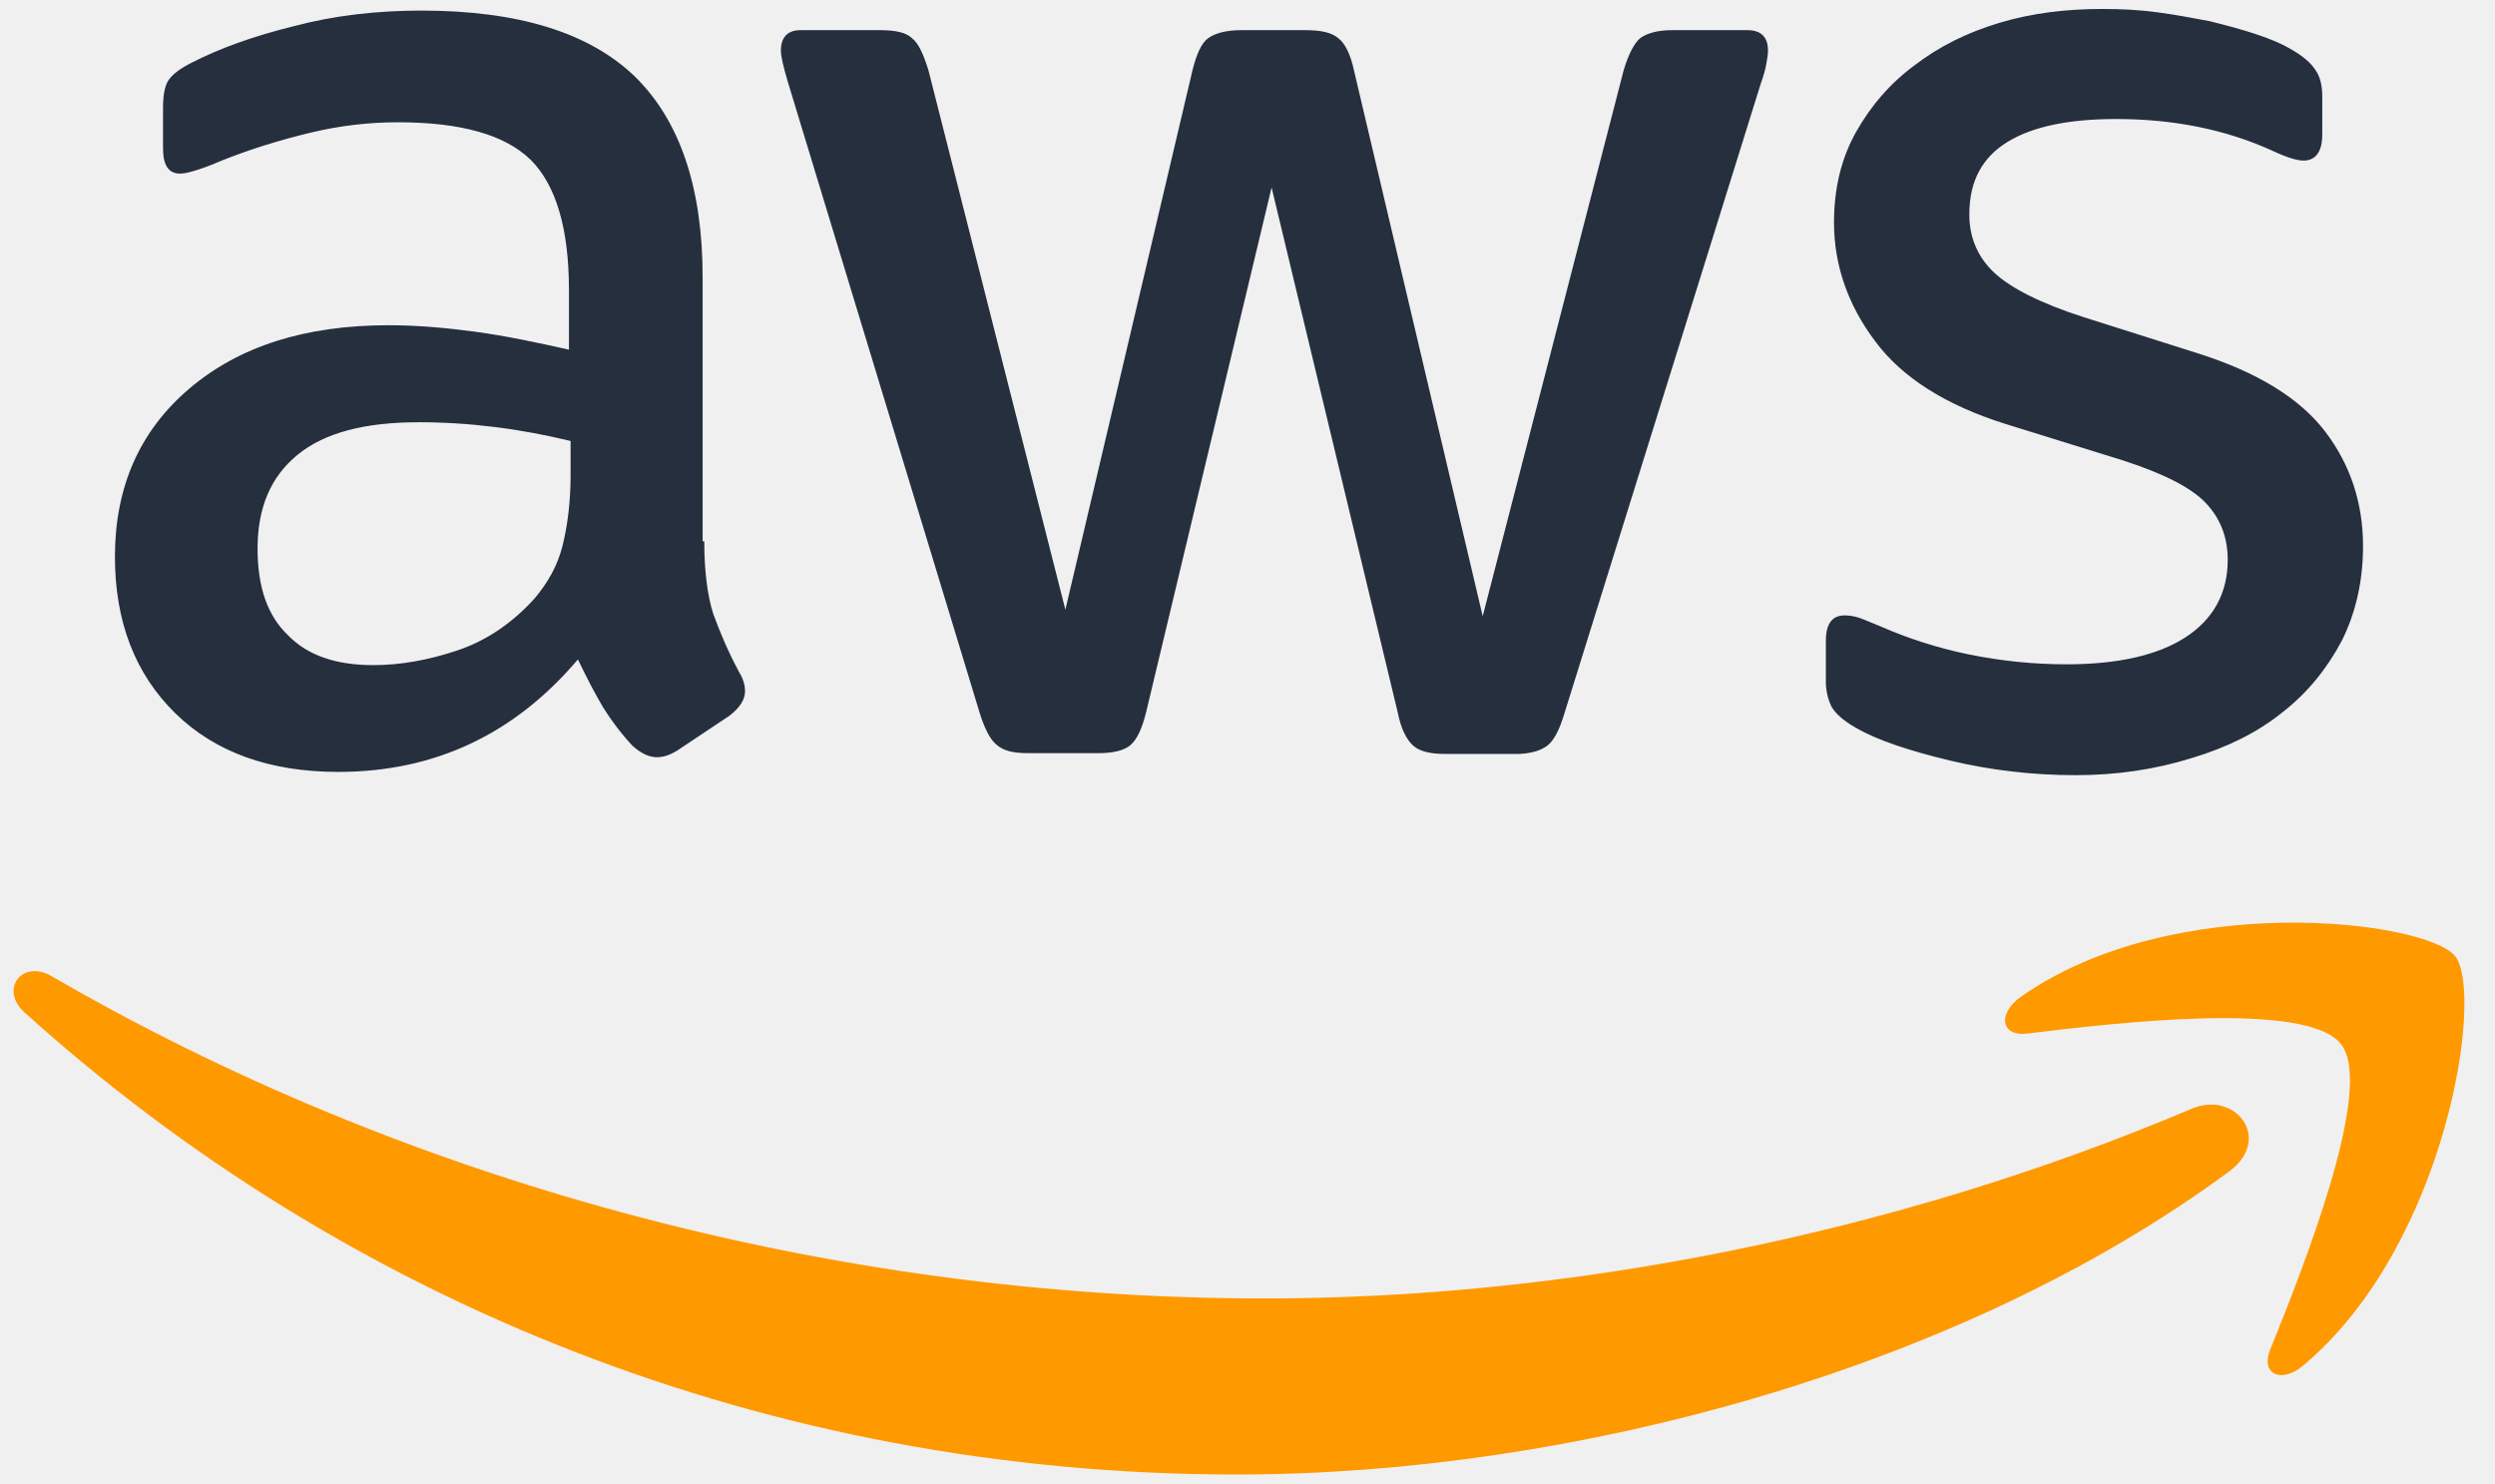
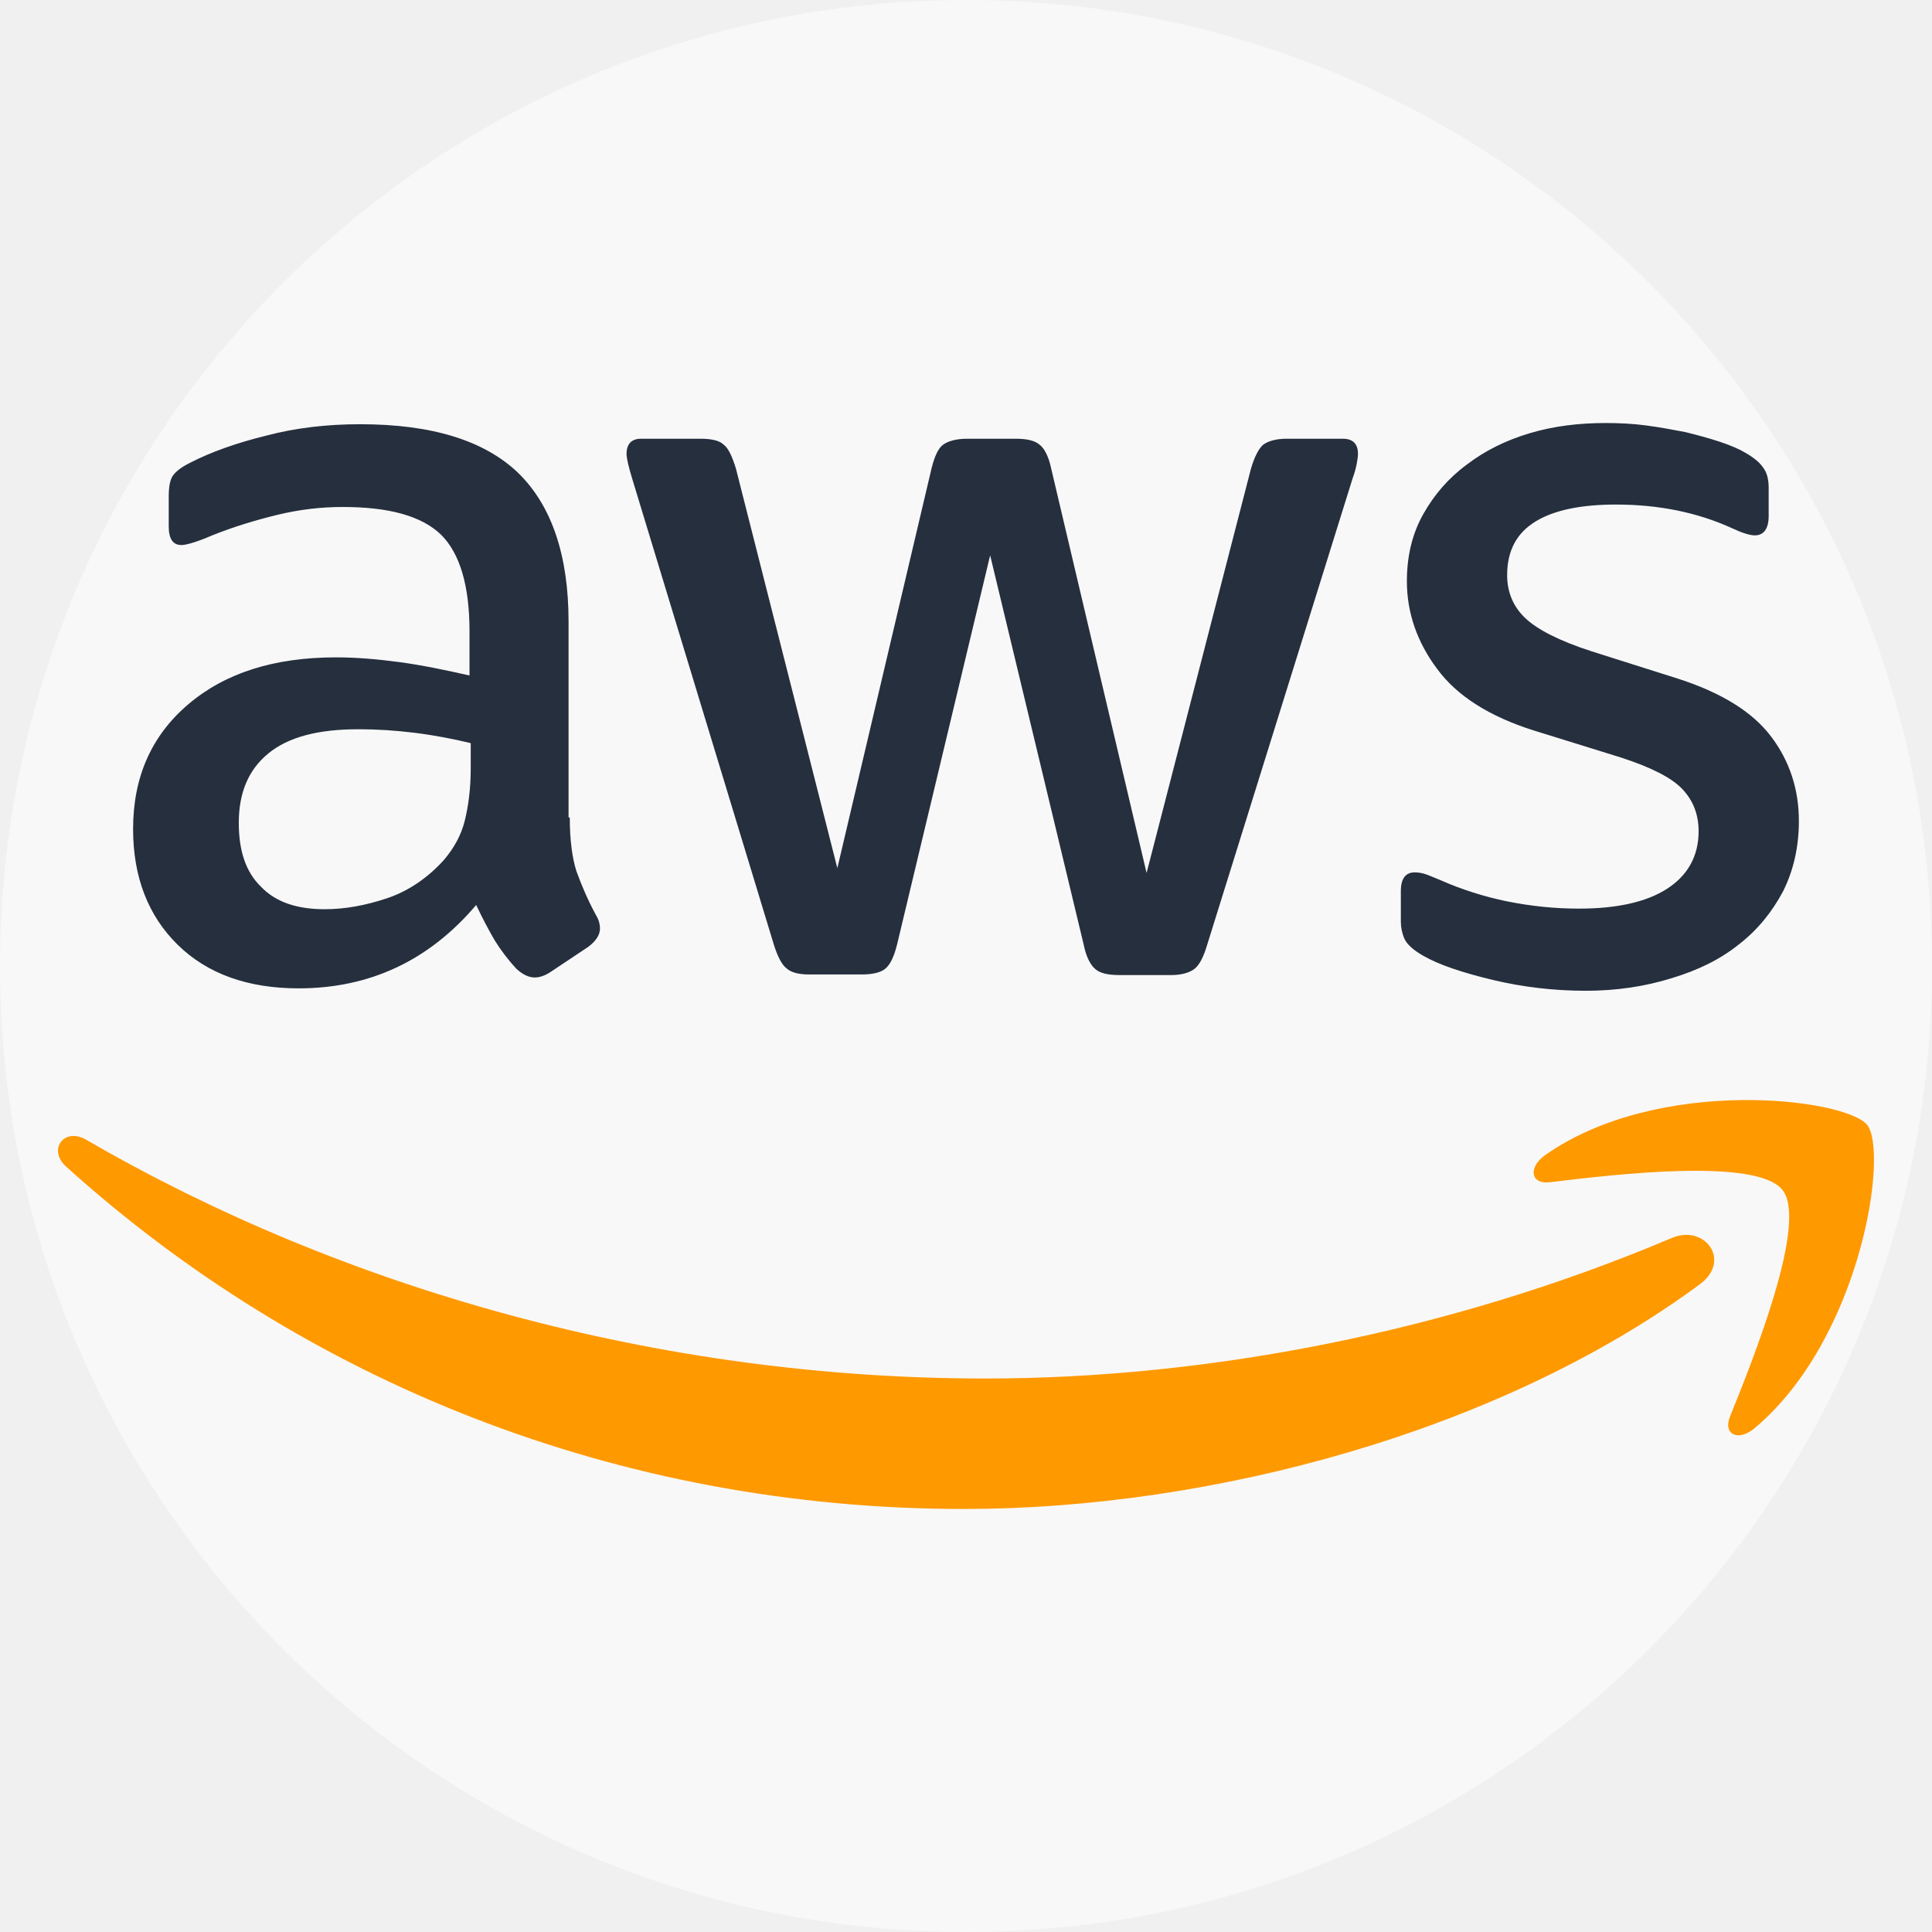
- <svg xmlns="http://www.w3.org/2000/svg" width="111" height="66" viewBox="0 0 111 66" fill="none">
-   <path d="M31.332 24.079C31.332 25.421 31.477 26.509 31.731 27.307C32.021 28.104 32.383 28.975 32.891 29.918C33.073 30.208 33.145 30.498 33.145 30.752C33.145 31.114 32.928 31.477 32.456 31.84L30.172 33.363C29.845 33.58 29.519 33.689 29.229 33.689C28.866 33.689 28.503 33.508 28.141 33.181C27.633 32.637 27.198 32.057 26.835 31.477C26.473 30.86 26.11 30.172 25.711 29.337C22.883 32.674 19.329 34.342 15.05 34.342C12.003 34.342 9.574 33.471 7.797 31.731C6.02 29.99 5.113 27.669 5.113 24.768C5.113 21.686 6.201 19.183 8.413 17.298C10.625 15.412 13.563 14.469 17.298 14.469C18.531 14.469 19.8 14.578 21.142 14.759C22.483 14.941 23.862 15.231 25.312 15.557V12.91C25.312 10.154 24.732 8.232 23.608 7.108C22.447 5.984 20.489 5.44 17.697 5.44C16.427 5.44 15.122 5.585 13.78 5.911C12.438 6.237 11.133 6.636 9.864 7.144C9.284 7.398 8.848 7.543 8.595 7.615C8.341 7.688 8.159 7.724 8.014 7.724C7.507 7.724 7.253 7.362 7.253 6.6V4.823C7.253 4.243 7.325 3.808 7.507 3.554C7.688 3.3 8.014 3.046 8.522 2.792C9.791 2.14 11.314 1.596 13.091 1.16C14.868 0.689 16.754 0.471 18.748 0.471C23.064 0.471 26.219 1.451 28.25 3.409C30.244 5.367 31.259 8.341 31.259 12.33V24.079H31.332ZM16.609 29.591C17.805 29.591 19.038 29.374 20.344 28.939C21.649 28.503 22.81 27.706 23.789 26.618C24.369 25.929 24.804 25.167 25.022 24.297C25.24 23.426 25.385 22.375 25.385 21.142V19.619C24.333 19.365 23.209 19.147 22.048 19.002C20.888 18.857 19.764 18.785 18.64 18.785C16.21 18.785 14.433 19.256 13.236 20.235C12.04 21.214 11.459 22.592 11.459 24.405C11.459 26.11 11.895 27.379 12.801 28.25C13.671 29.156 14.941 29.591 16.609 29.591ZM45.729 33.508C45.076 33.508 44.641 33.399 44.351 33.145C44.06 32.928 43.807 32.42 43.589 31.731L35.067 3.699C34.849 2.974 34.741 2.502 34.741 2.248C34.741 1.668 35.031 1.342 35.611 1.342H39.165C39.854 1.342 40.325 1.451 40.579 1.704C40.869 1.922 41.087 2.43 41.304 3.119L47.397 27.125L53.054 3.119C53.235 2.393 53.453 1.922 53.743 1.704C54.033 1.487 54.541 1.342 55.193 1.342H58.094C58.783 1.342 59.255 1.451 59.545 1.704C59.835 1.922 60.089 2.43 60.234 3.119L65.964 27.415L72.237 3.119C72.455 2.393 72.709 1.922 72.963 1.704C73.253 1.487 73.724 1.342 74.377 1.342H77.749C78.33 1.342 78.656 1.632 78.656 2.248C78.656 2.43 78.62 2.611 78.584 2.829C78.547 3.046 78.475 3.336 78.33 3.735L69.59 31.767C69.373 32.492 69.119 32.964 68.829 33.181C68.538 33.399 68.067 33.544 67.451 33.544H64.332C63.643 33.544 63.172 33.435 62.881 33.181C62.591 32.928 62.337 32.456 62.192 31.731L56.572 8.341L50.987 31.695C50.806 32.42 50.588 32.891 50.298 33.145C50.008 33.399 49.5 33.508 48.847 33.508H45.729ZM92.328 34.487C90.442 34.487 88.556 34.269 86.743 33.834C84.93 33.399 83.515 32.928 82.573 32.383C81.992 32.057 81.593 31.695 81.448 31.368C81.303 31.042 81.231 30.679 81.231 30.353V28.503C81.231 27.742 81.521 27.379 82.065 27.379C82.282 27.379 82.5 27.415 82.718 27.488C82.935 27.561 83.262 27.706 83.624 27.851C84.857 28.395 86.199 28.83 87.613 29.12C89.064 29.41 90.478 29.555 91.929 29.555C94.213 29.555 95.99 29.156 97.223 28.358C98.456 27.561 99.109 26.4 99.109 24.913C99.109 23.898 98.782 23.064 98.13 22.375C97.477 21.686 96.244 21.069 94.467 20.489L89.209 18.857C86.562 18.023 84.603 16.79 83.407 15.158C82.21 13.563 81.593 11.786 81.593 9.9C81.593 8.377 81.92 7.035 82.573 5.875C83.225 4.714 84.096 3.699 85.183 2.901C86.272 2.067 87.504 1.451 88.955 1.015C90.406 0.58 91.929 0.399 93.524 0.399C94.322 0.399 95.156 0.435 95.954 0.544C96.788 0.653 97.549 0.798 98.311 0.943C99.036 1.124 99.725 1.306 100.378 1.523C101.031 1.741 101.538 1.958 101.901 2.176C102.409 2.466 102.771 2.756 102.989 3.082C103.207 3.373 103.315 3.771 103.315 4.279V5.984C103.315 6.745 103.025 7.144 102.481 7.144C102.191 7.144 101.72 6.999 101.103 6.709C99.036 5.766 96.715 5.295 94.141 5.295C92.074 5.295 90.442 5.621 89.318 6.31C88.193 6.999 87.613 8.051 87.613 9.537C87.613 10.553 87.976 11.423 88.701 12.112C89.426 12.801 90.768 13.49 92.69 14.107L97.84 15.739C100.451 16.573 102.336 17.733 103.46 19.22C104.585 20.707 105.129 22.411 105.129 24.297C105.129 25.856 104.802 27.27 104.186 28.503C103.533 29.736 102.663 30.824 101.538 31.695C100.414 32.601 99.073 33.254 97.513 33.725C95.881 34.233 94.177 34.487 92.328 34.487Z" fill="#252F3E" />
-   <path fill-rule="evenodd" clip-rule="evenodd" d="M99.181 52.111C87.251 60.923 69.916 65.601 55.012 65.601C34.124 65.601 15.303 57.877 1.088 45.04C-0.036 44.024 0.979 42.646 2.321 43.444C17.697 52.365 36.663 57.768 56.281 57.768C69.518 57.768 84.059 55.012 97.441 49.355C99.435 48.449 101.14 50.661 99.181 52.111Z" fill="#FF9900" />
-   <path fill-rule="evenodd" clip-rule="evenodd" d="M104.149 46.454C102.626 44.496 94.068 45.511 90.188 45.983C89.027 46.128 88.846 45.112 89.898 44.351C96.715 39.564 107.921 40.942 109.226 42.538C110.532 44.169 108.864 55.375 102.481 60.742C101.502 61.576 100.559 61.141 100.994 60.053C102.445 56.463 105.673 48.376 104.149 46.454Z" fill="#FF9900" />
+ <svg xmlns="http://www.w3.org/2000/svg" width="116" height="116" viewBox="0 0 116 116" fill="none">
+   <rect width="116" height="116" rx="58" fill="white" fill-opacity="0.5" />
+   <path d="M34.21 49.079C34.21 50.421 34.355 51.509 34.609 52.307C34.899 53.104 35.261 53.975 35.769 54.918C35.951 55.208 36.023 55.498 36.023 55.752C36.023 56.114 35.806 56.477 35.334 56.84L33.05 58.363C32.723 58.58 32.397 58.689 32.107 58.689C31.744 58.689 31.381 58.508 31.019 58.181C30.511 57.637 30.076 57.057 29.713 56.477C29.351 55.861 28.988 55.172 28.589 54.337C25.761 57.674 22.207 59.342 17.927 59.342C14.881 59.342 12.452 58.471 10.675 56.731C8.898 54.99 7.991 52.669 7.991 49.768C7.991 46.686 9.079 44.184 11.291 42.298C13.503 40.412 16.441 39.469 20.176 39.469C21.409 39.469 22.678 39.578 24.02 39.759C25.361 39.941 26.74 40.231 28.19 40.557V37.91C28.19 35.154 27.61 33.232 26.486 32.108C25.325 30.983 23.367 30.44 20.575 30.44C19.305 30.44 18 30.585 16.658 30.911C15.316 31.237 14.011 31.636 12.742 32.144C12.162 32.398 11.726 32.543 11.473 32.615C11.219 32.688 11.037 32.724 10.892 32.724C10.385 32.724 10.131 32.362 10.131 31.6V29.823C10.131 29.243 10.203 28.808 10.385 28.554C10.566 28.3 10.892 28.046 11.4 27.792C12.669 27.14 14.192 26.596 15.969 26.16C17.746 25.689 19.632 25.471 21.626 25.471C25.942 25.471 29.097 26.451 31.128 28.409C33.122 30.367 34.137 33.341 34.137 37.33V49.079H34.21ZM19.487 54.591C20.683 54.591 21.916 54.374 23.222 53.938C24.527 53.503 25.688 52.706 26.667 51.618C27.247 50.929 27.682 50.167 27.9 49.297C28.118 48.426 28.263 47.375 28.263 46.142V44.619C27.211 44.365 26.087 44.147 24.926 44.002C23.766 43.857 22.642 43.785 21.518 43.785C19.088 43.785 17.311 44.256 16.114 45.235C14.918 46.214 14.337 47.592 14.337 49.406C14.337 51.11 14.773 52.379 15.679 53.249C16.549 54.156 17.819 54.591 19.487 54.591ZM48.607 58.508C47.954 58.508 47.519 58.399 47.229 58.145C46.938 57.928 46.685 57.42 46.467 56.731L37.945 28.699C37.727 27.974 37.619 27.502 37.619 27.248C37.619 26.668 37.909 26.342 38.489 26.342H42.043C42.732 26.342 43.203 26.451 43.457 26.704C43.747 26.922 43.965 27.43 44.182 28.119L50.275 52.125L55.932 28.119C56.113 27.393 56.331 26.922 56.621 26.704C56.911 26.487 57.419 26.342 58.071 26.342H60.972C61.661 26.342 62.133 26.451 62.423 26.704C62.713 26.922 62.967 27.43 63.112 28.119L68.842 52.415L75.115 28.119C75.333 27.393 75.587 26.922 75.841 26.704C76.131 26.487 76.602 26.342 77.255 26.342H80.627C81.208 26.342 81.534 26.632 81.534 27.248C81.534 27.43 81.498 27.611 81.462 27.829C81.425 28.046 81.353 28.336 81.208 28.735L72.468 56.767C72.251 57.492 71.997 57.964 71.707 58.181C71.416 58.399 70.945 58.544 70.329 58.544H67.21C66.521 58.544 66.049 58.435 65.759 58.181C65.469 57.928 65.215 57.456 65.07 56.731L59.45 33.341L53.865 56.694C53.684 57.42 53.466 57.891 53.176 58.145C52.886 58.399 52.378 58.508 51.725 58.508H48.607ZM95.206 59.487C93.32 59.487 91.434 59.269 89.621 58.834C87.808 58.399 86.393 57.928 85.451 57.383C84.87 57.057 84.471 56.694 84.326 56.368C84.181 56.042 84.109 55.679 84.109 55.353V53.503C84.109 52.742 84.399 52.379 84.943 52.379C85.16 52.379 85.378 52.415 85.596 52.488C85.813 52.56 86.14 52.706 86.502 52.851C87.735 53.395 89.077 53.83 90.491 54.12C91.942 54.41 93.356 54.555 94.807 54.555C97.091 54.555 98.868 54.156 100.101 53.358C101.334 52.56 101.987 51.4 101.987 49.913C101.987 48.898 101.66 48.064 101.008 47.375C100.355 46.686 99.122 46.069 97.345 45.489L92.087 43.857C89.44 43.023 87.481 41.79 86.285 40.158C85.088 38.563 84.471 36.786 84.471 34.9C84.471 33.377 84.798 32.035 85.451 30.875C86.103 29.714 86.974 28.699 88.061 27.901C89.15 27.067 90.382 26.451 91.833 26.015C93.284 25.58 94.807 25.399 96.402 25.399C97.2 25.399 98.034 25.435 98.832 25.544C99.666 25.653 100.427 25.798 101.189 25.943C101.914 26.124 102.603 26.305 103.256 26.523C103.909 26.741 104.416 26.958 104.779 27.176C105.287 27.466 105.649 27.756 105.867 28.082C106.085 28.372 106.193 28.771 106.193 29.279V30.983C106.193 31.745 105.903 32.144 105.359 32.144C105.069 32.144 104.598 31.999 103.981 31.709C101.914 30.766 99.593 30.294 97.019 30.294C94.952 30.294 93.32 30.621 92.196 31.31C91.071 31.999 90.491 33.051 90.491 34.537C90.491 35.553 90.854 36.423 91.579 37.112C92.304 37.801 93.646 38.49 95.568 39.107L100.718 40.739C103.329 41.573 105.214 42.733 106.338 44.22C107.463 45.707 108.007 47.411 108.007 49.297C108.007 50.856 107.68 52.27 107.064 53.503C106.411 54.736 105.541 55.824 104.416 56.694C103.292 57.601 101.951 58.254 100.391 58.725C98.759 59.233 97.055 59.487 95.206 59.487Z" fill="#252F3E" />
+   <path fill-rule="evenodd" clip-rule="evenodd" d="M102.059 77.111C90.128 85.923 72.794 90.601 57.89 90.601C37.002 90.601 18.181 82.877 3.965 70.04C2.841 69.024 3.857 67.646 5.198 68.444C20.574 77.365 39.54 82.768 59.159 82.768C72.395 82.768 86.937 80.012 100.318 74.355C102.313 73.448 104.018 75.661 102.059 77.111Z" fill="#FF9900" />
+   <path fill-rule="evenodd" clip-rule="evenodd" d="M107.027 71.454C105.504 69.496 96.946 70.511 93.066 70.983C91.906 71.128 91.724 70.112 92.776 69.351C99.594 64.564 110.799 65.942 112.104 67.537C113.41 69.169 111.742 80.375 105.359 85.742C104.38 86.576 103.437 86.141 103.872 85.053C105.323 81.463 108.551 73.376 107.027 71.454Z" fill="#FF9900" />
</svg>
